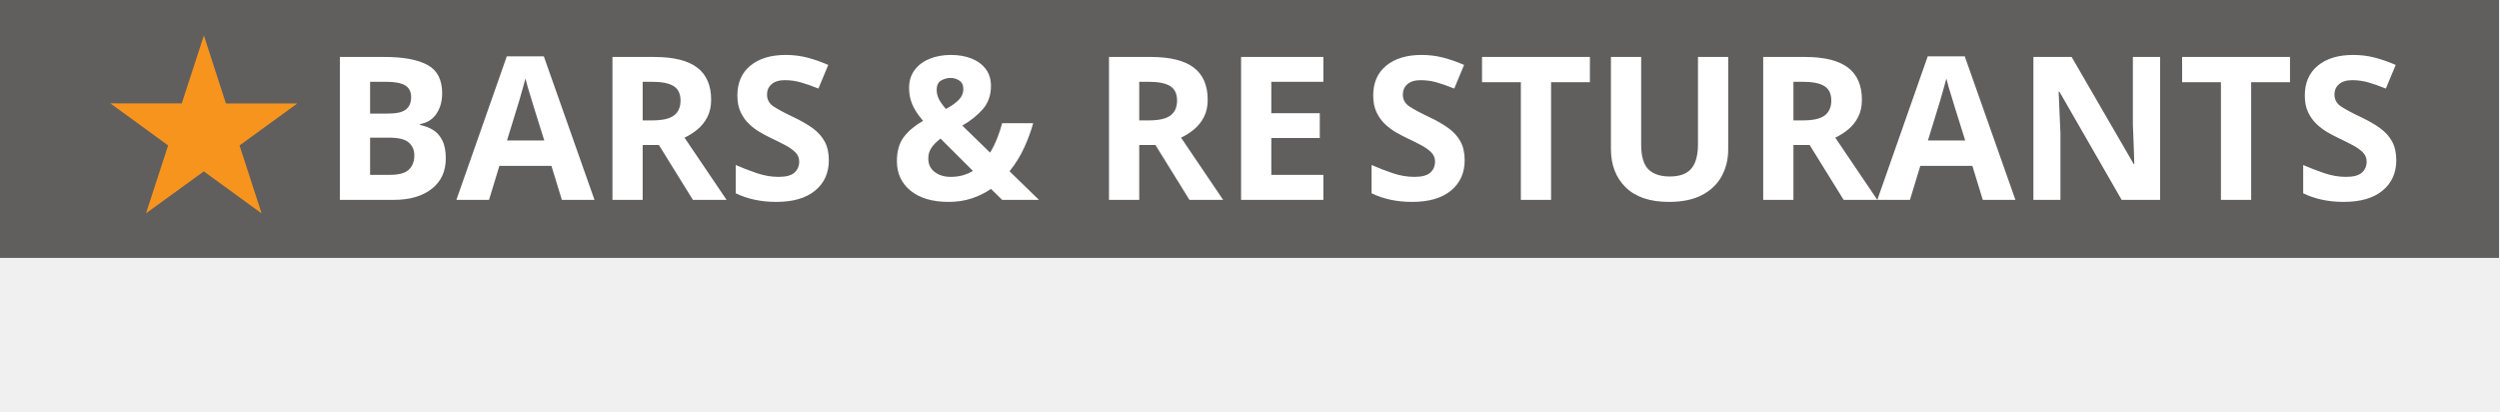
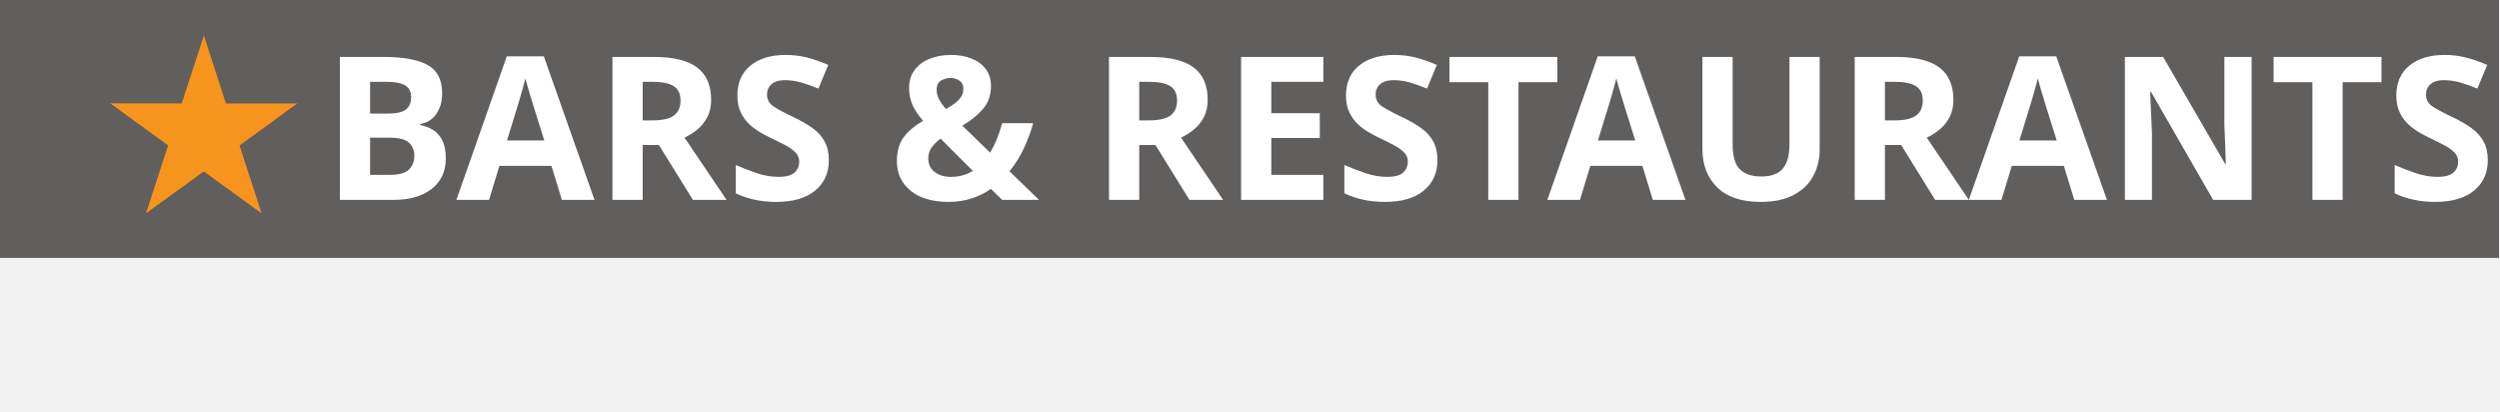
- <svg xmlns="http://www.w3.org/2000/svg" id="Layer_1" data-name="Layer 1" viewBox="0 0 599.35 98.63">
-   <defs>
-     <style>.cls-1{fill:#231f20;opacity:0.7;}.cls-2{font-size:48px;fill:#fff;font-family:Avenir Next;font-weight:700;}.cls-3{fill:#f7941e;}</style>
+ <svg xmlns="http://www.w3.org/2000/svg" id="Layer_1" data-name="Layer 1" viewBox="0 0 599.35 98.63" version="1.1">
+   <defs id="defs4">
+     <style id="style2">.cls-1{fill:#231f20;opacity:0.7;}.cls-2{font-size:48px;fill:#fff;font-family:Avenir Next;font-weight:700;}.cls-3{fill:#f7941e;}</style>
  </defs>
-   <rect class="cls-1" width="599.35" height="61.83" />
-   <text class="cls-2" transform="translate(77.2 47.92)">BARS &amp; RE<tspan x="249.55" y="0">S</tspan>
-     <tspan x="277.29" y="0">TURANTS</tspan>
+   <rect class="cls-1" width="599.35" height="61.83" id="rect8" />
+   <text class="cls-2" transform="translate(77.2 47.92)" id="text14" style="-inkscape-font-specification:'Avenir Next, Bold';font-family:'Avenir Next';font-weight:bold;font-style:normal;font-stretch:normal;font-variant:normal;font-size:48px;text-anchor:start;text-align:start;writing-mode:lr;font-variant-ligatures:normal;font-variant-caps:normal;font-variant-numeric:normal;font-feature-settings:normal;">
+     <tspan id="tspan23">BARS &amp; RESTAURANTS</tspan>
  </text>
-   <polygon class="cls-3" points="48.9 8.5 54.18 24.8 71.31 24.8 57.45 34.87 62.74 51.16 48.88 41.09 35.02 51.14 40.32 34.86 26.46 24.78 43.59 24.79 48.9 8.5" />
+   <polygon class="cls-3" points="48.9 8.5 54.18 24.8 71.31 24.8 57.45 34.87 62.74 51.16 48.88 41.09 35.02 51.14 40.32 34.86 26.46 24.78 43.59 24.79 48.9 8.5" id="polygon16" />
</svg>
